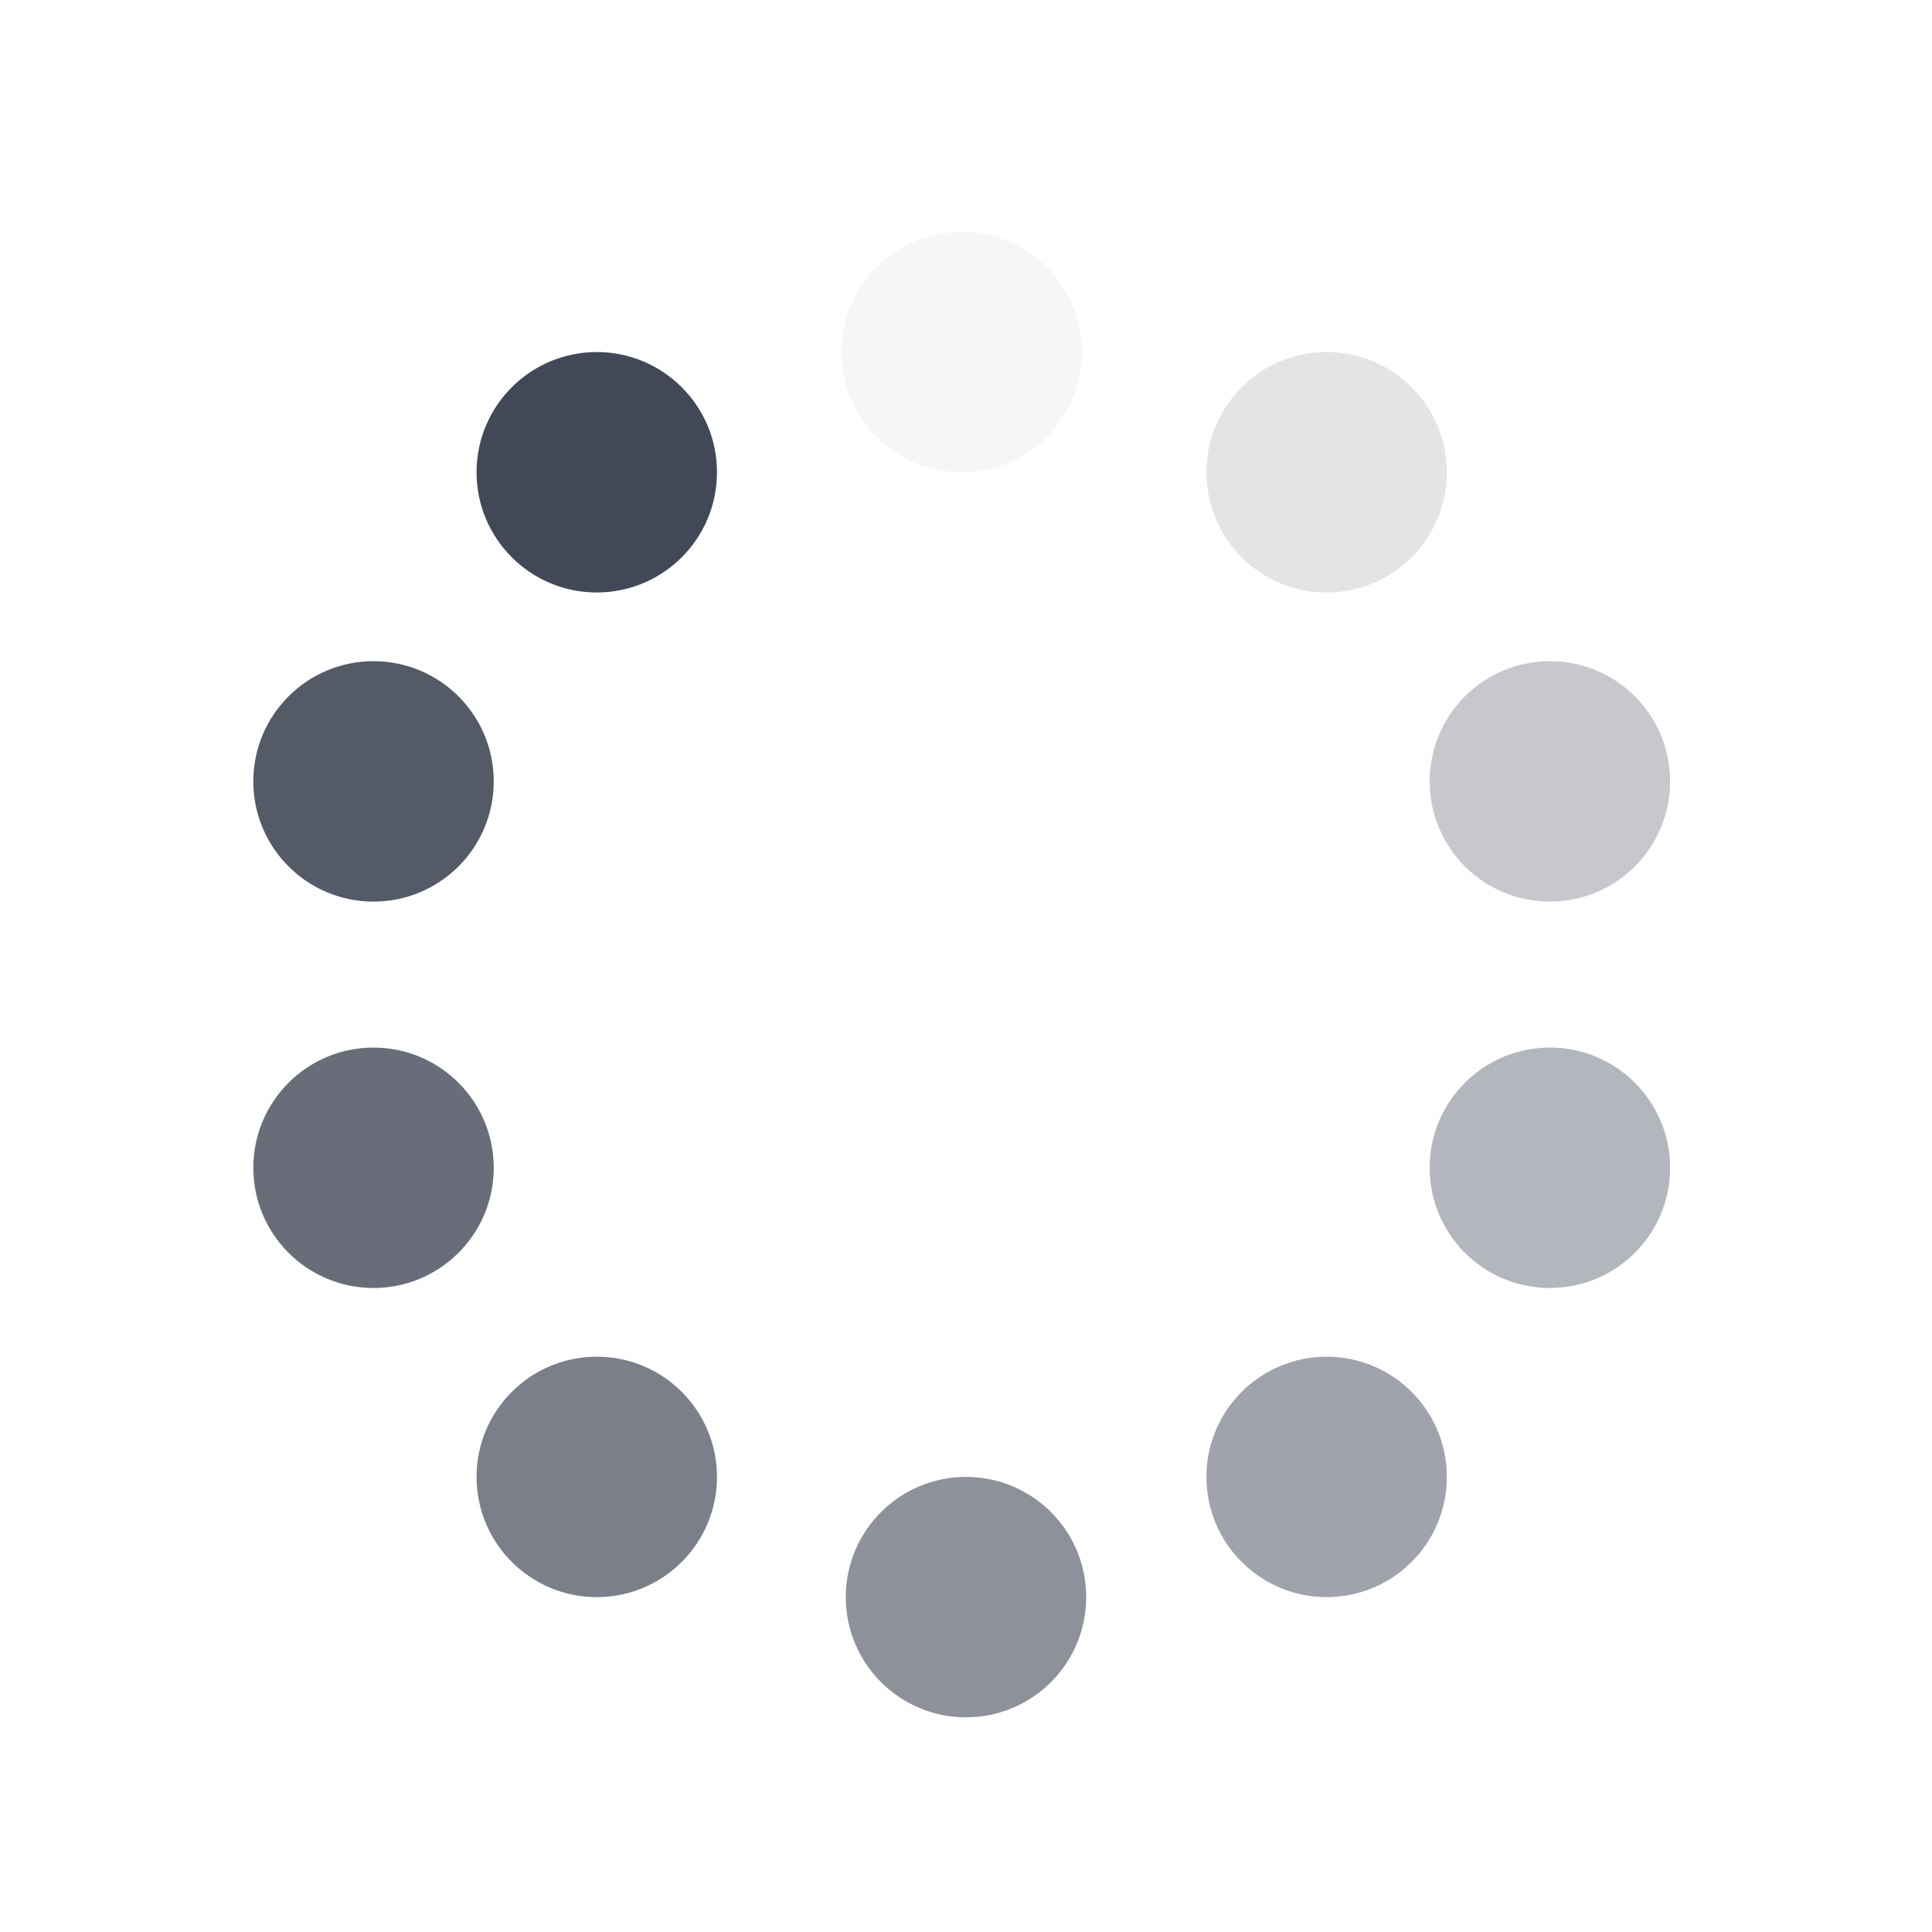
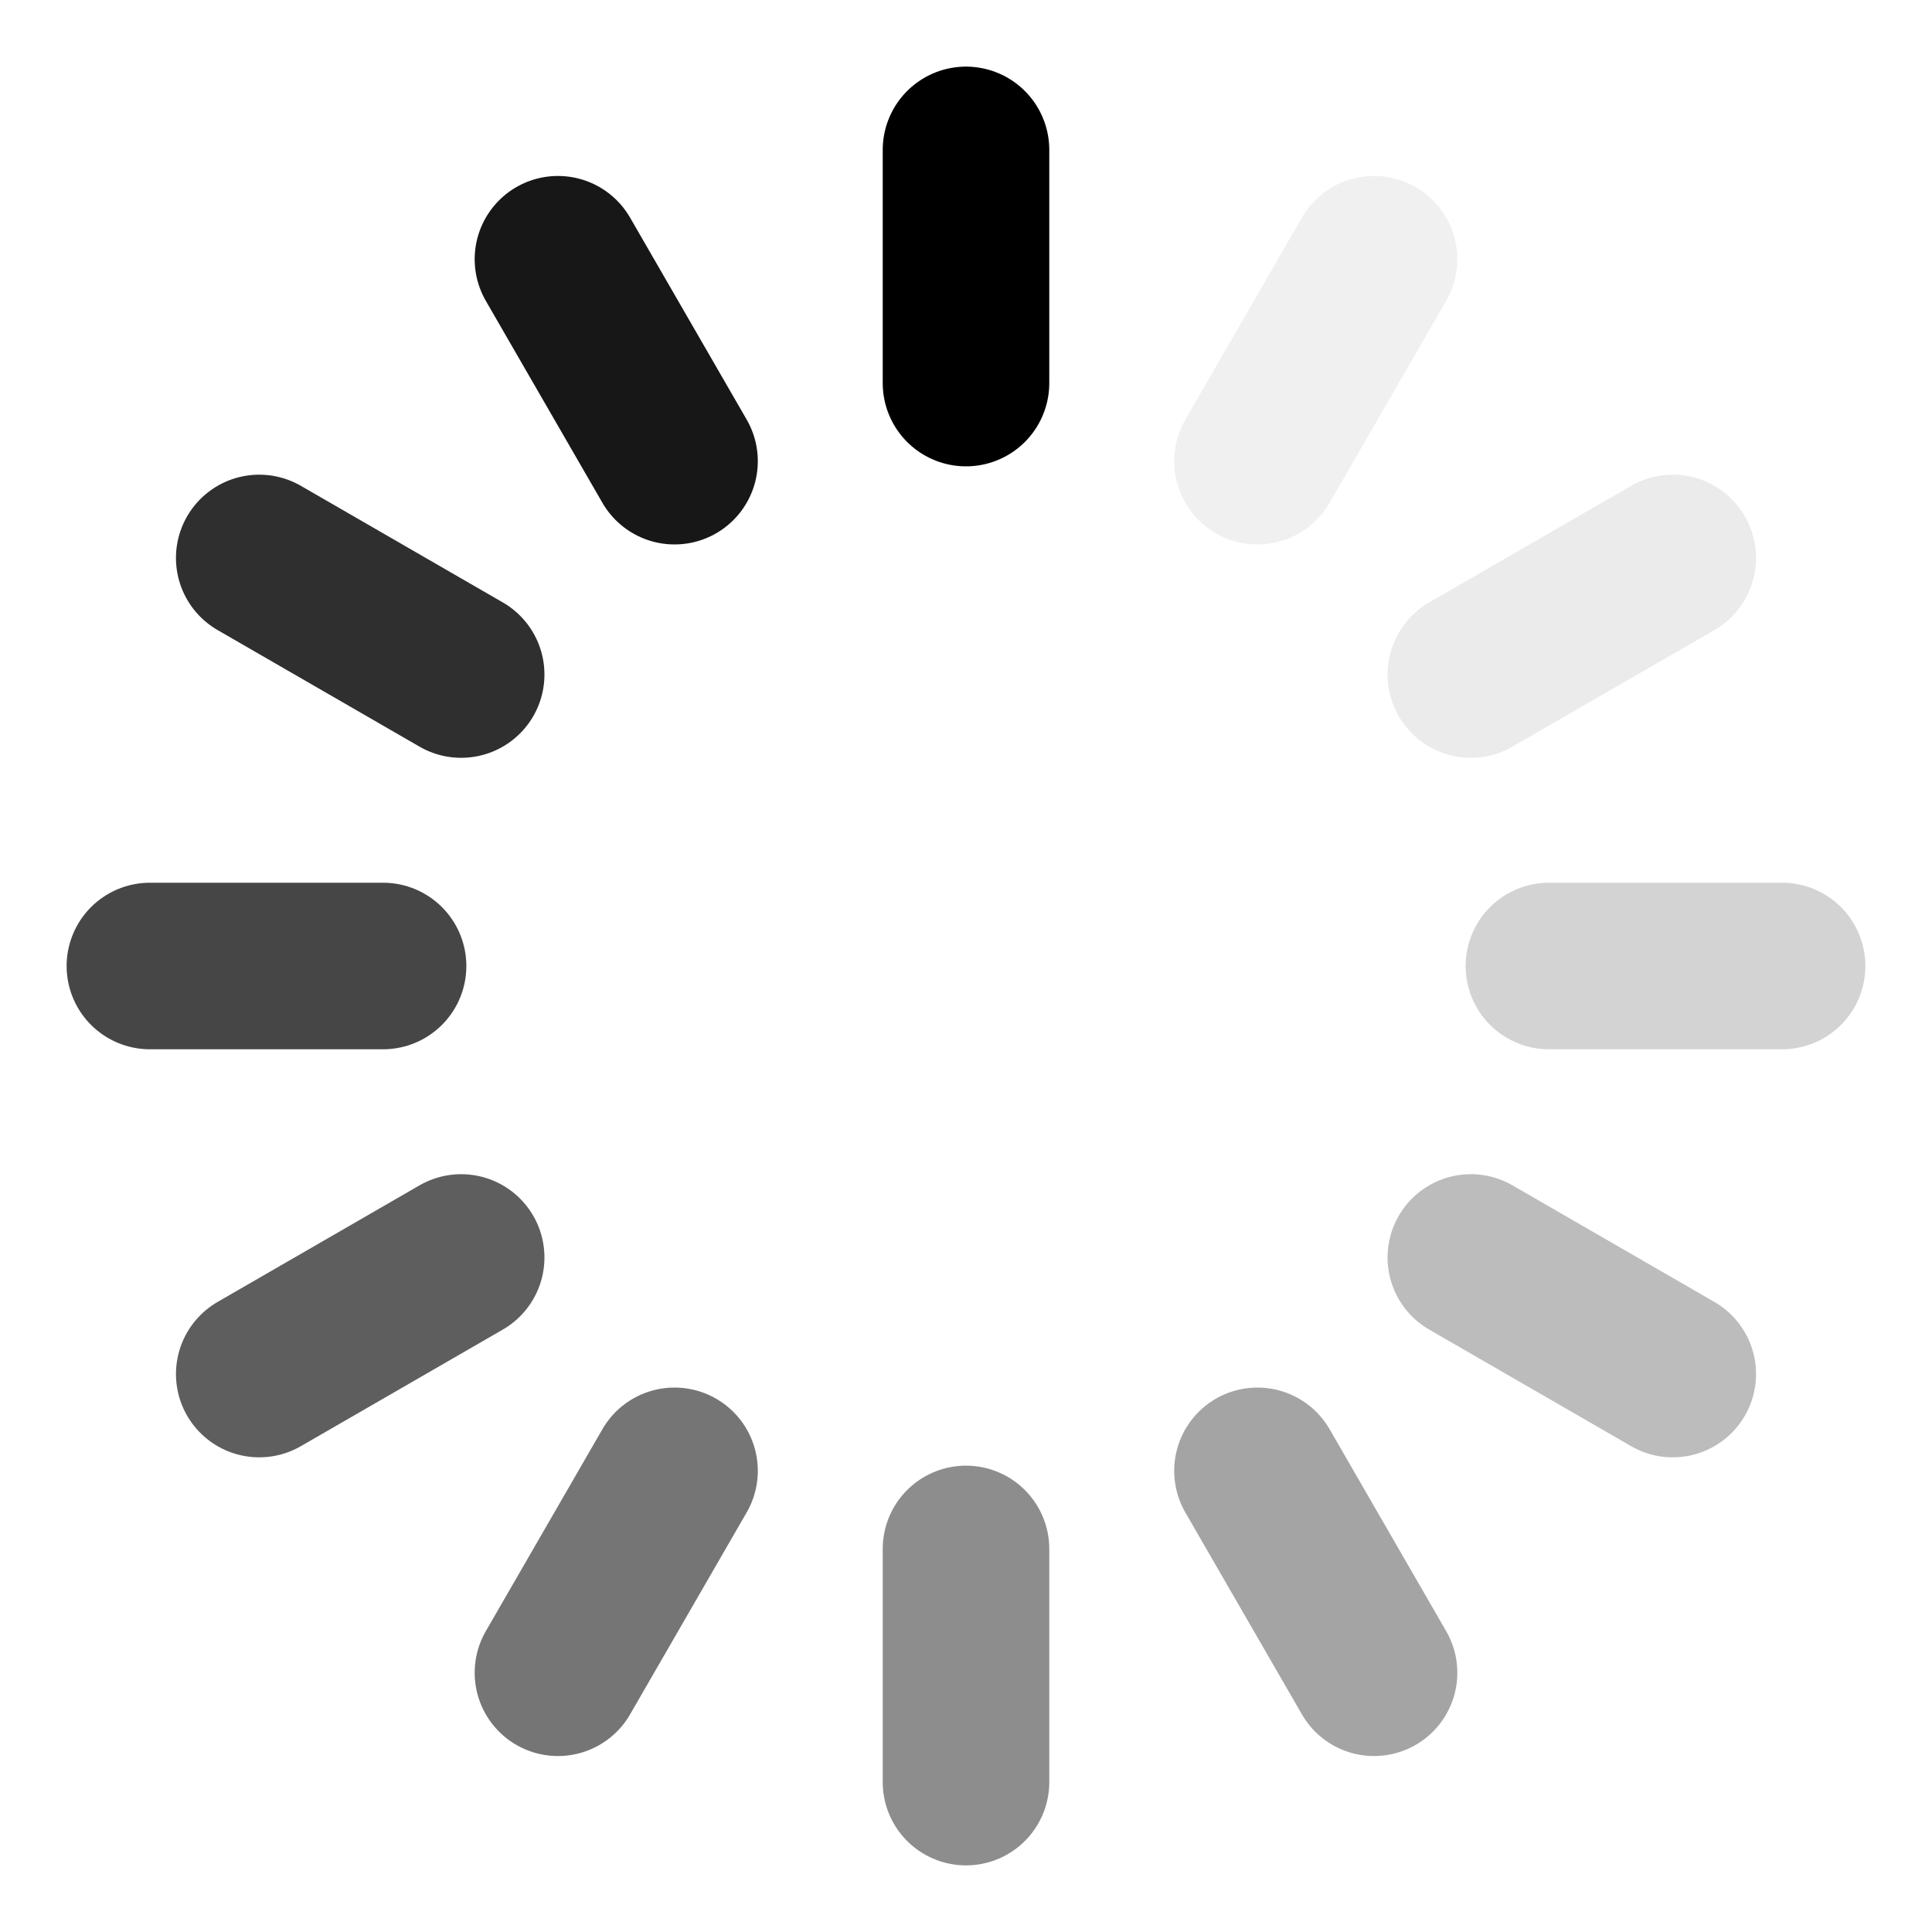
- <svg xmlns="http://www.w3.org/2000/svg" version="1.1" id="레이어_1" x="0px" y="0px" viewBox="0 0 225 225" style="enable-background:new 0 0 225 225;" xml:space="preserve">
-   <style type="text/css">
- 	.st0{opacity:0.05;fill:#424857;}
- 	.st1{opacity:0.6;fill:#424857;}
- 	.st2{opacity:0.15;fill:#424857;}
- 	.st3{fill:#424857;}
- 	.st4{opacity:0.5;fill:#424857;}
- 	.st5{opacity:0.7;fill:#424857;}
- 	.st6{opacity:0.9;fill:#424857;}
- 	.st7{opacity:0.8;fill:#424857;}
- 	.st8{opacity:0.3;fill:#424857;}
- 	.st9{opacity:0.4;fill:#424857;}
- </style>
-   <g>
-     <circle class="st0" cx="112" cy="41" r="14" />
-     <circle class="st1" cx="112.5" cy="186" r="14" />
-     <circle class="st2" cx="154.5" cy="55" r="14" />
-     <circle class="st3" cx="69.5" cy="55" r="14" />
-     <circle class="st4" cx="154.5" cy="172" r="14" />
-     <circle class="st5" cx="69.5" cy="172" r="14" />
-     <circle class="st6" cx="43.5" cy="91" r="14" />
-     <circle class="st7" cx="43.5" cy="136" r="14" />
-     <circle class="st8" cx="180.5" cy="91" r="14" />
-     <circle class="st9" cx="180.5" cy="136" r="14" />
+ <svg xmlns="http://www.w3.org/2000/svg" xmlns:xlink="http://www.w3.org/1999/xlink" version="1.1" viewBox="-58 -58 116 116">
+   <g stroke-linecap="round" stroke-width="10">
+     <path id="a" d="m0 35 0,14" />
+     <use transform="rotate(210)" xlink:href="#a" stroke="#f0f0f0" />
+     <use transform="rotate(240)" xlink:href="#a" stroke="#ebebeb" />
+     <use transform="rotate(270)" xlink:href="#a" stroke="#d3d3d3" />
+     <use transform="rotate(300)" xlink:href="#a" stroke="#bcbcbc" />
+     <use transform="rotate(330)" xlink:href="#a" stroke="#a4a4a4" />
+     <use transform="rotate(0)" xlink:href="#a" stroke="#8d8d8d" />
+     <use transform="rotate(30)" xlink:href="#a" stroke="#757575" />
+     <use transform="rotate(60)" xlink:href="#a" stroke="#5e5e5e" />
+     <use transform="rotate(90)" xlink:href="#a" stroke="#464646" />
+     <use transform="rotate(120)" xlink:href="#a" stroke="#2f2f2f" />
+     <use transform="rotate(150)" xlink:href="#a" stroke="#171717" />
+     <use transform="rotate(180)" xlink:href="#a" stroke="#000" />
  </g>
</svg>
